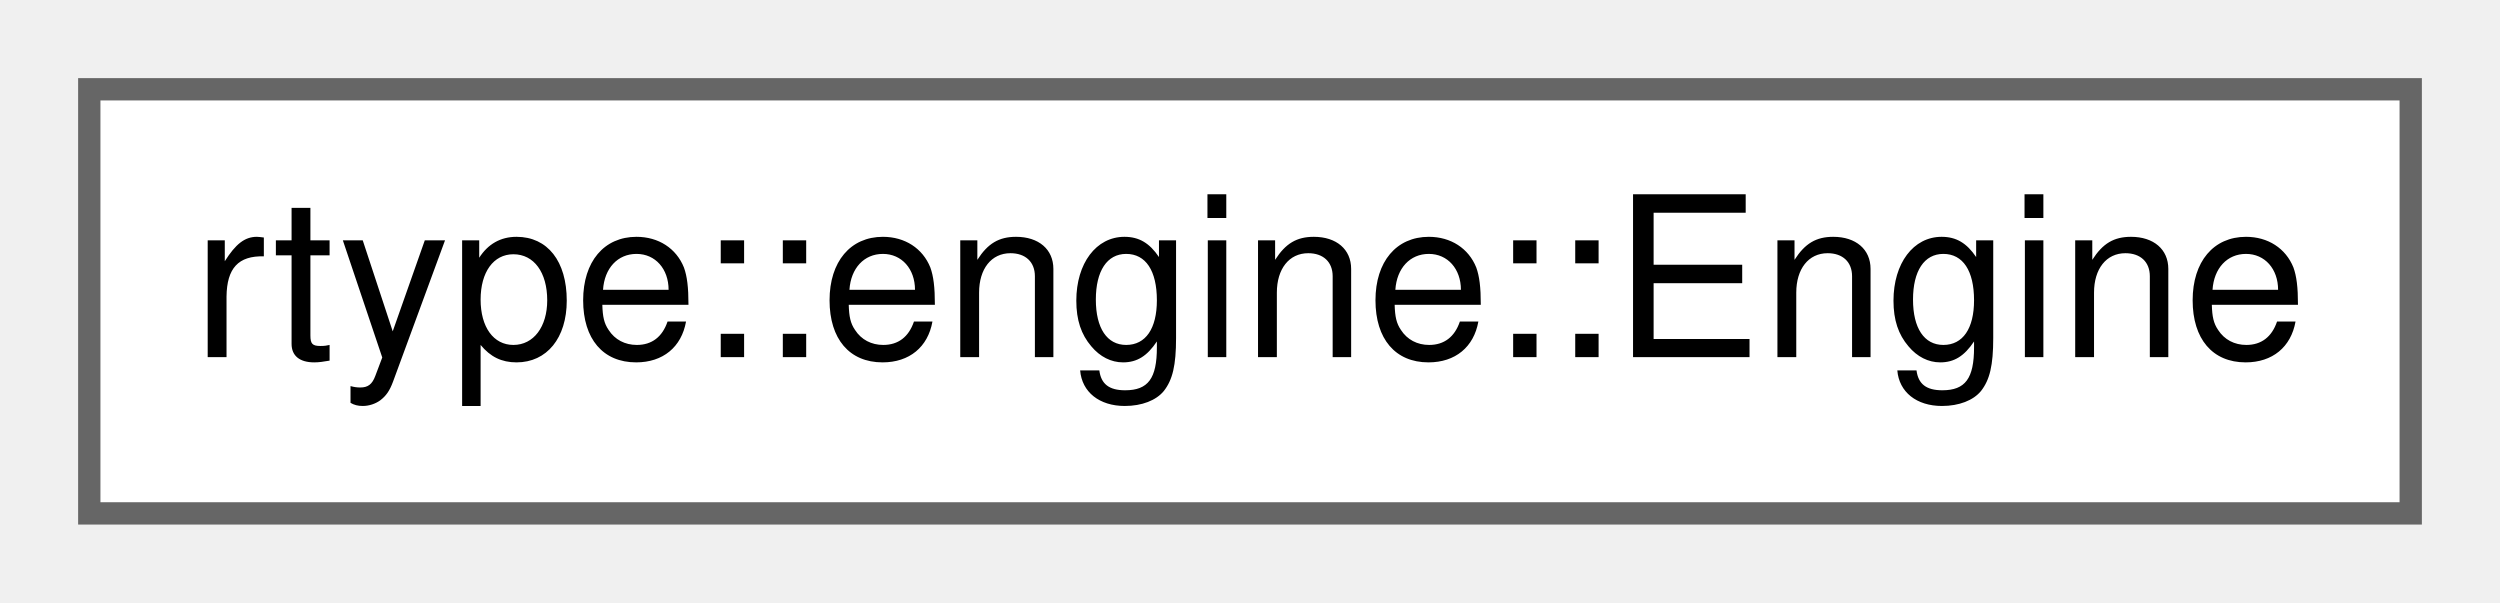
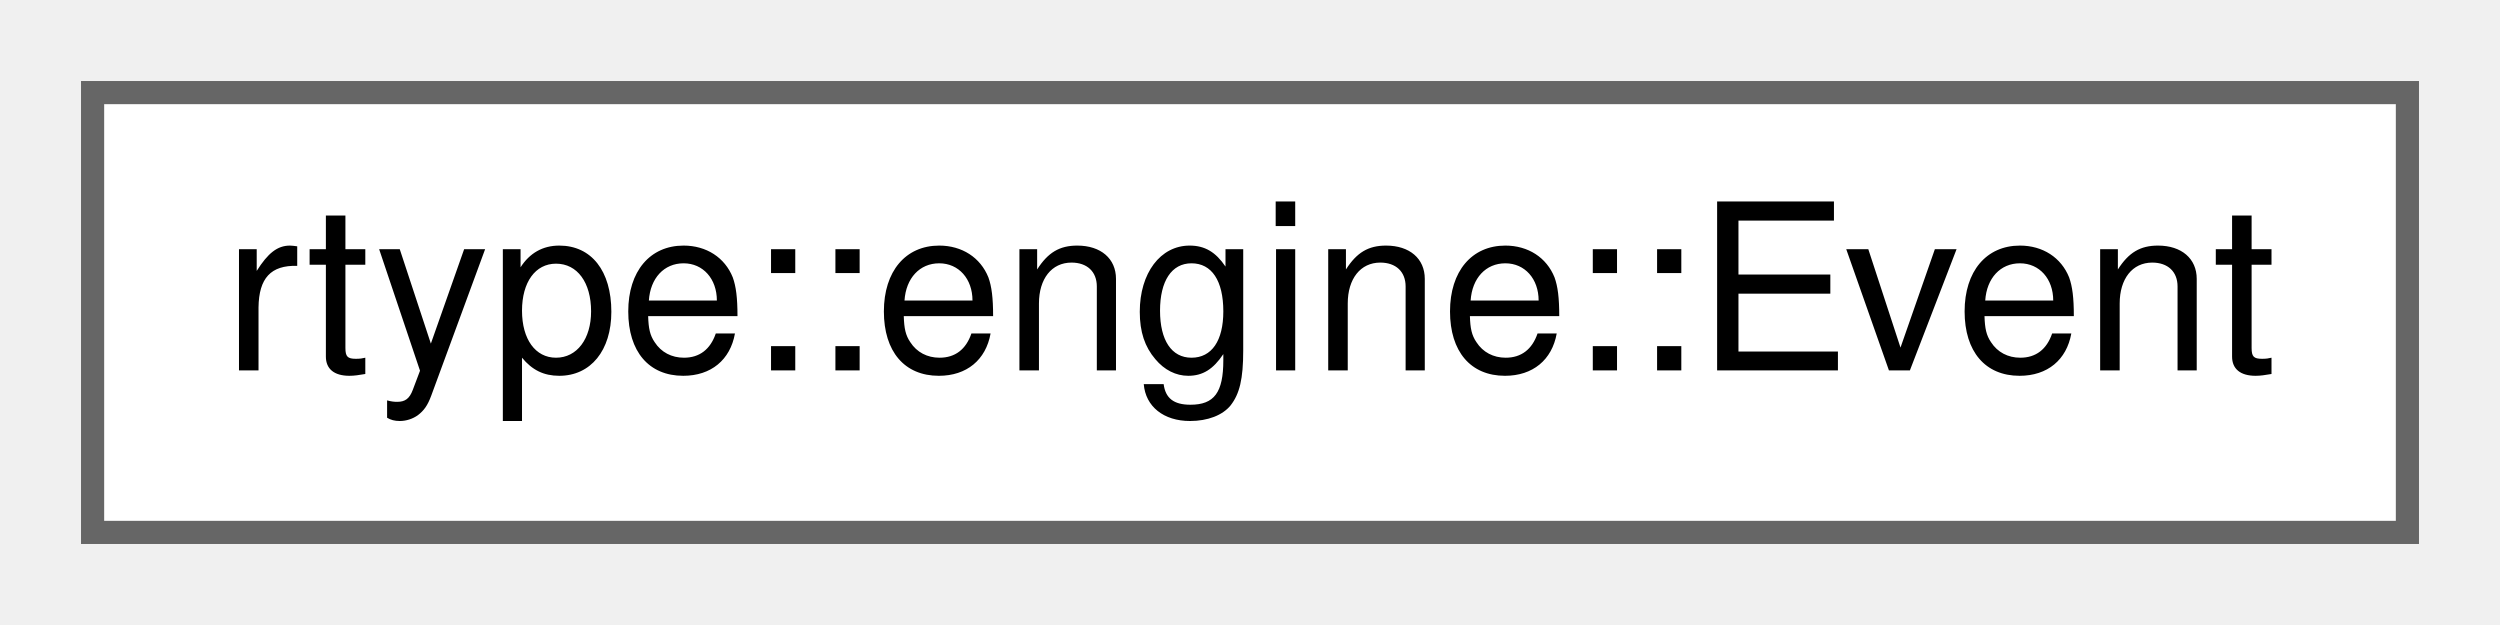
- <svg xmlns="http://www.w3.org/2000/svg" xmlns:xlink="http://www.w3.org/1999/xlink" width="112pt" height="27pt" viewBox="0.00 0.00 112.00 27.00">
+ <svg xmlns="http://www.w3.org/2000/svg" xmlns:xlink="http://www.w3.org/1999/xlink" width="108pt" height="27pt" viewBox="0.00 0.00 108.00 27.00">
  <g id="graph0" class="graph" transform="scale(1 1) rotate(0) translate(4 23)">
    <g id="node1" class="node">
      <g id="a_node1">
-         <a xlink:href="classrtype_1_1engine_1_1Engine.html" target="_top" xlink:title=" ">
-           <polygon fill="white" stroke="#666666" points="104,-19 0,-19 0,0 104,0 104,-19" />
-           <text text-anchor="middle" x="52" y="-7" font-family="Helvetica,sans-Serif" font-size="10.00">rtype::engine::Engine</text>
+         <a xlink:href="classrtype_1_1engine_1_1Event.html" target="_top" xlink:title=" ">
+           <polygon fill="white" stroke="#666666" points="100,-19 0,-19 0,0 100,0 100,-19" />
+           <text text-anchor="middle" x="50" y="-7" font-family="Helvetica,sans-Serif" font-size="10.00">rtype::engine::Event</text>
        </a>
      </g>
    </g>
  </g>
</svg>
